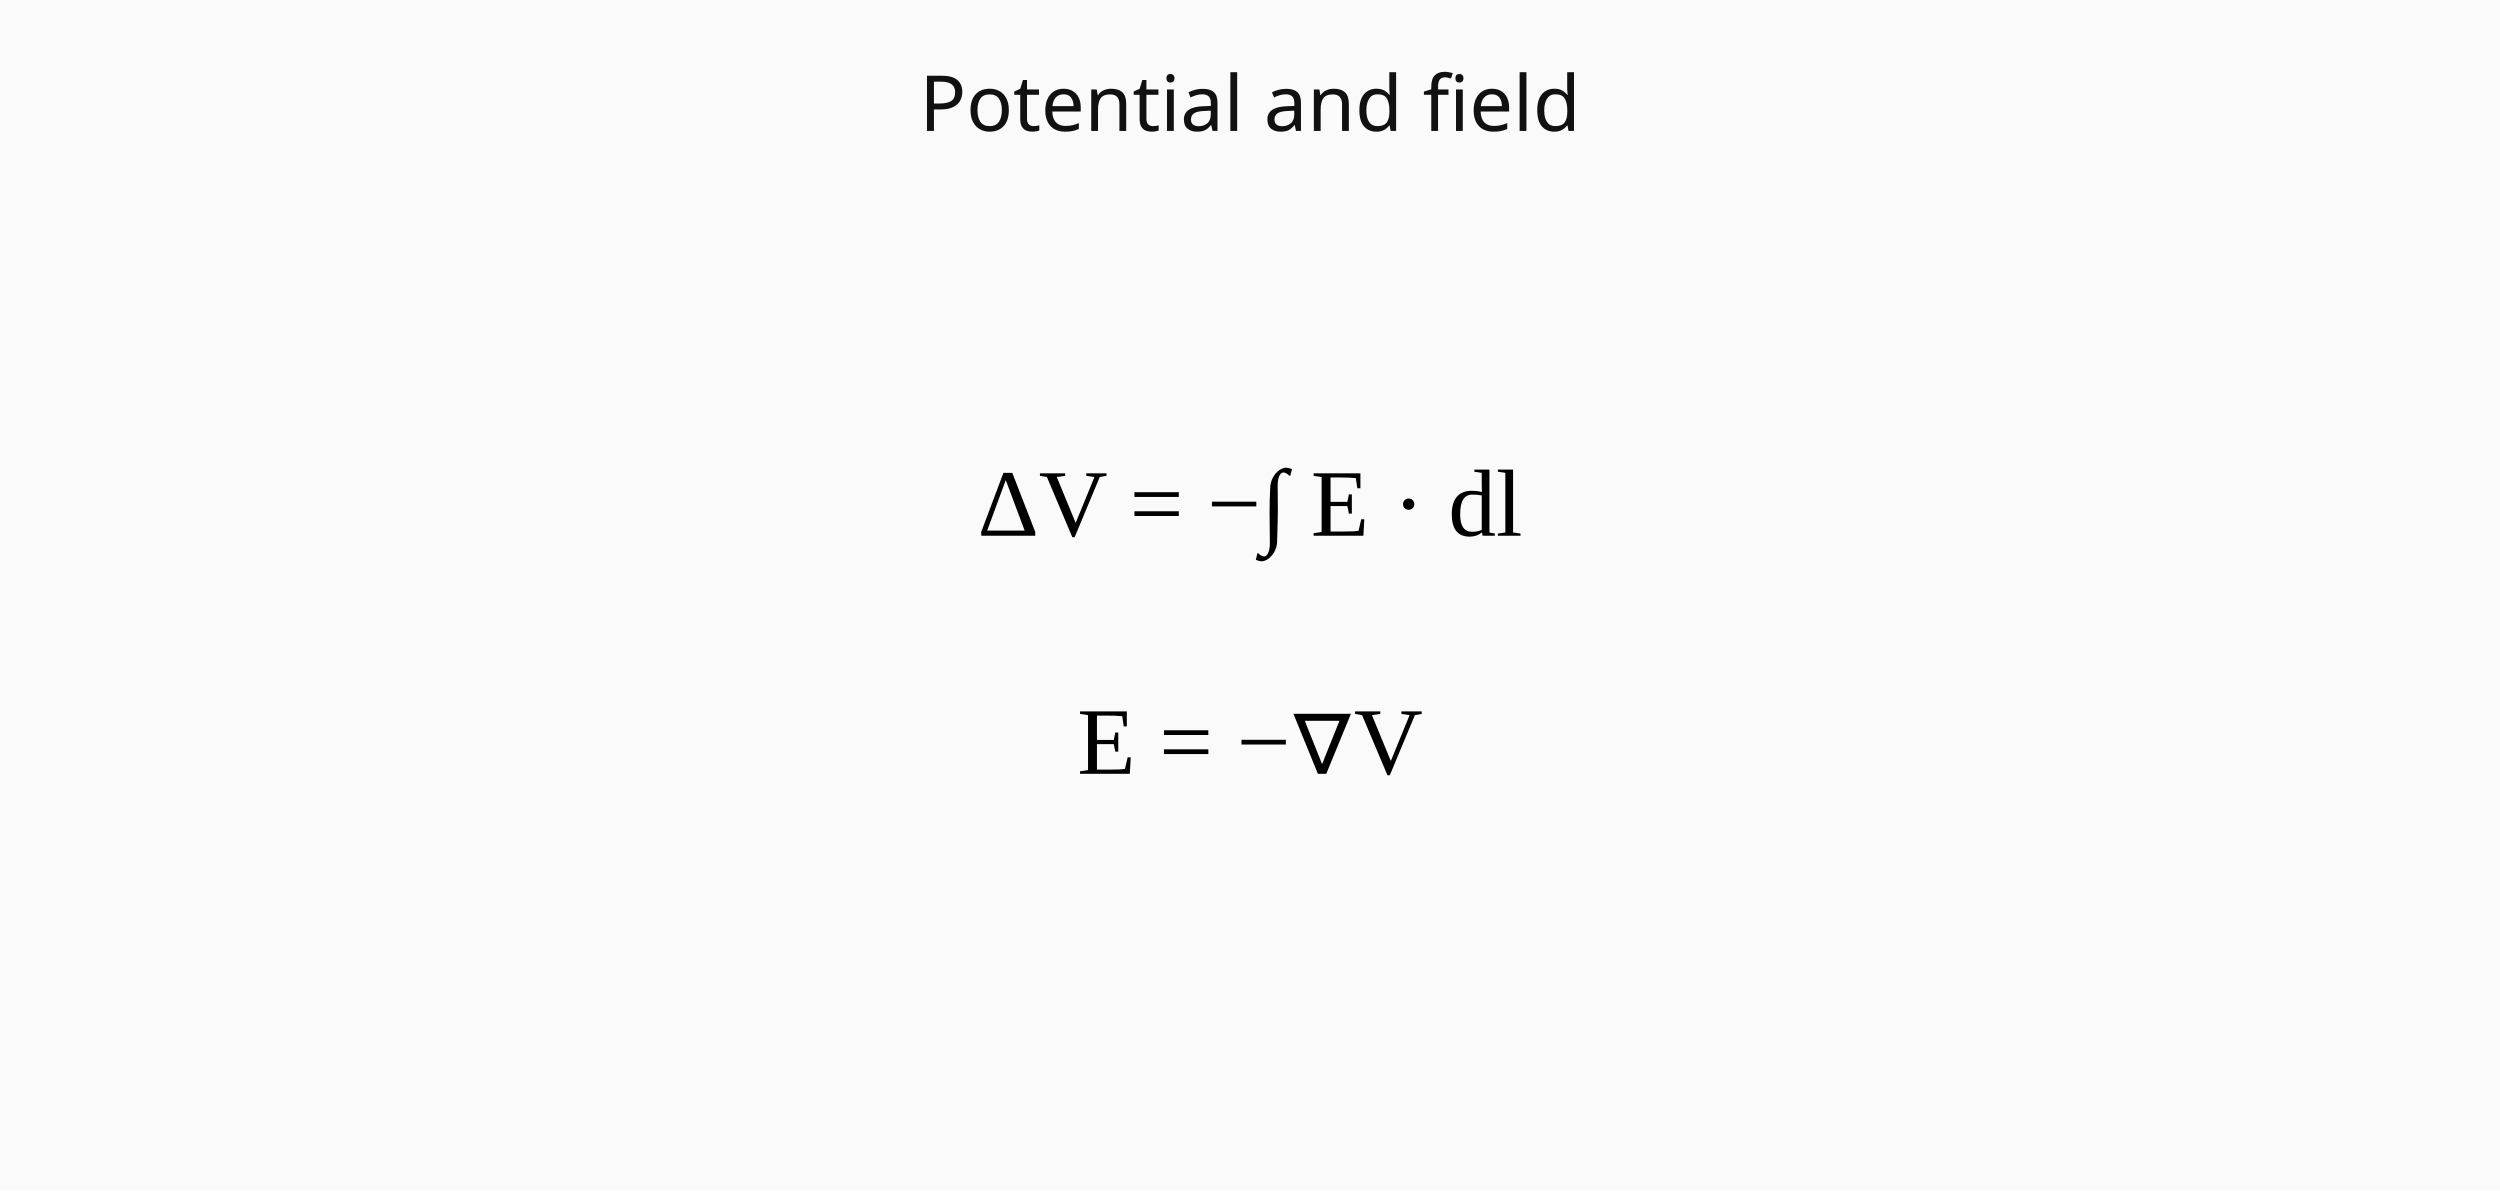
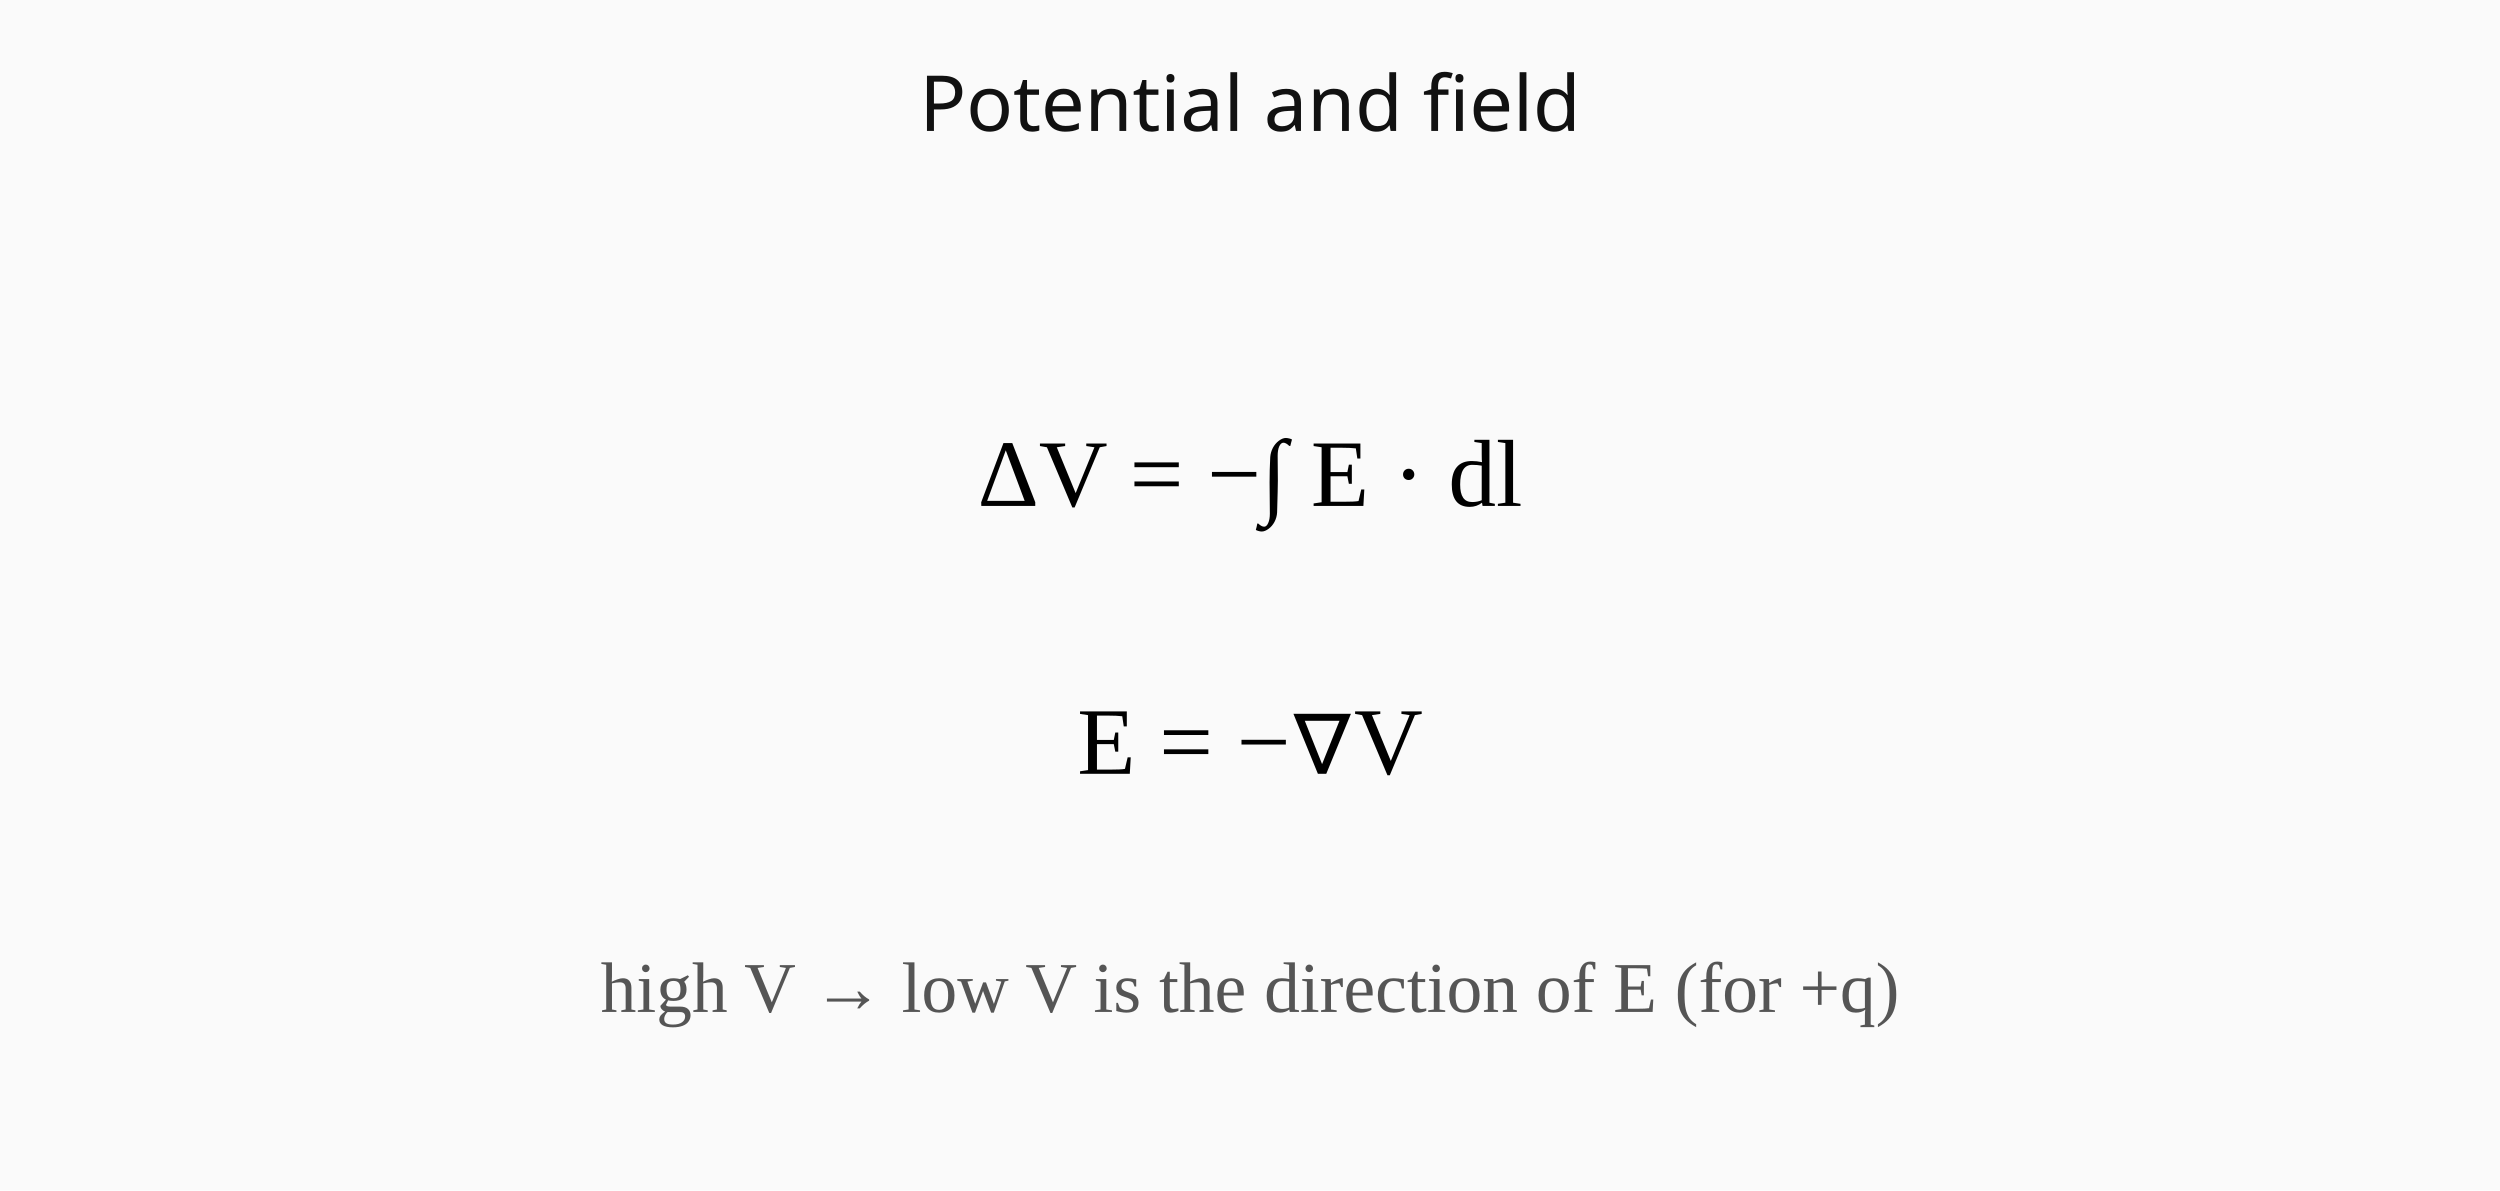
<svg xmlns="http://www.w3.org/2000/svg" viewBox="0 0 420 200" role="img" aria-label="Potential and field">
  <rect width="420" height="200" fill="#fafafa" />
  <text x="210" y="22" text-anchor="middle" font-family="Figtree,Segoe UI,sans-serif" font-size="13" fill="#111">Potential and field</text>
-   <text x="210" y="90" text-anchor="middle" font-size="16">ΔV = −∫ E · dl</text>
+   <text x="210" y="85" text-anchor="middle" font-size="16">ΔV = −∫ E · dl</text>
  <text x="210" y="130" text-anchor="middle" font-size="16">E = −∇V</text>
+   <text x="210" y="170" text-anchor="middle" font-size="12" fill="#555">high V → low V is the direction of E (for +q)</text>
</svg>
